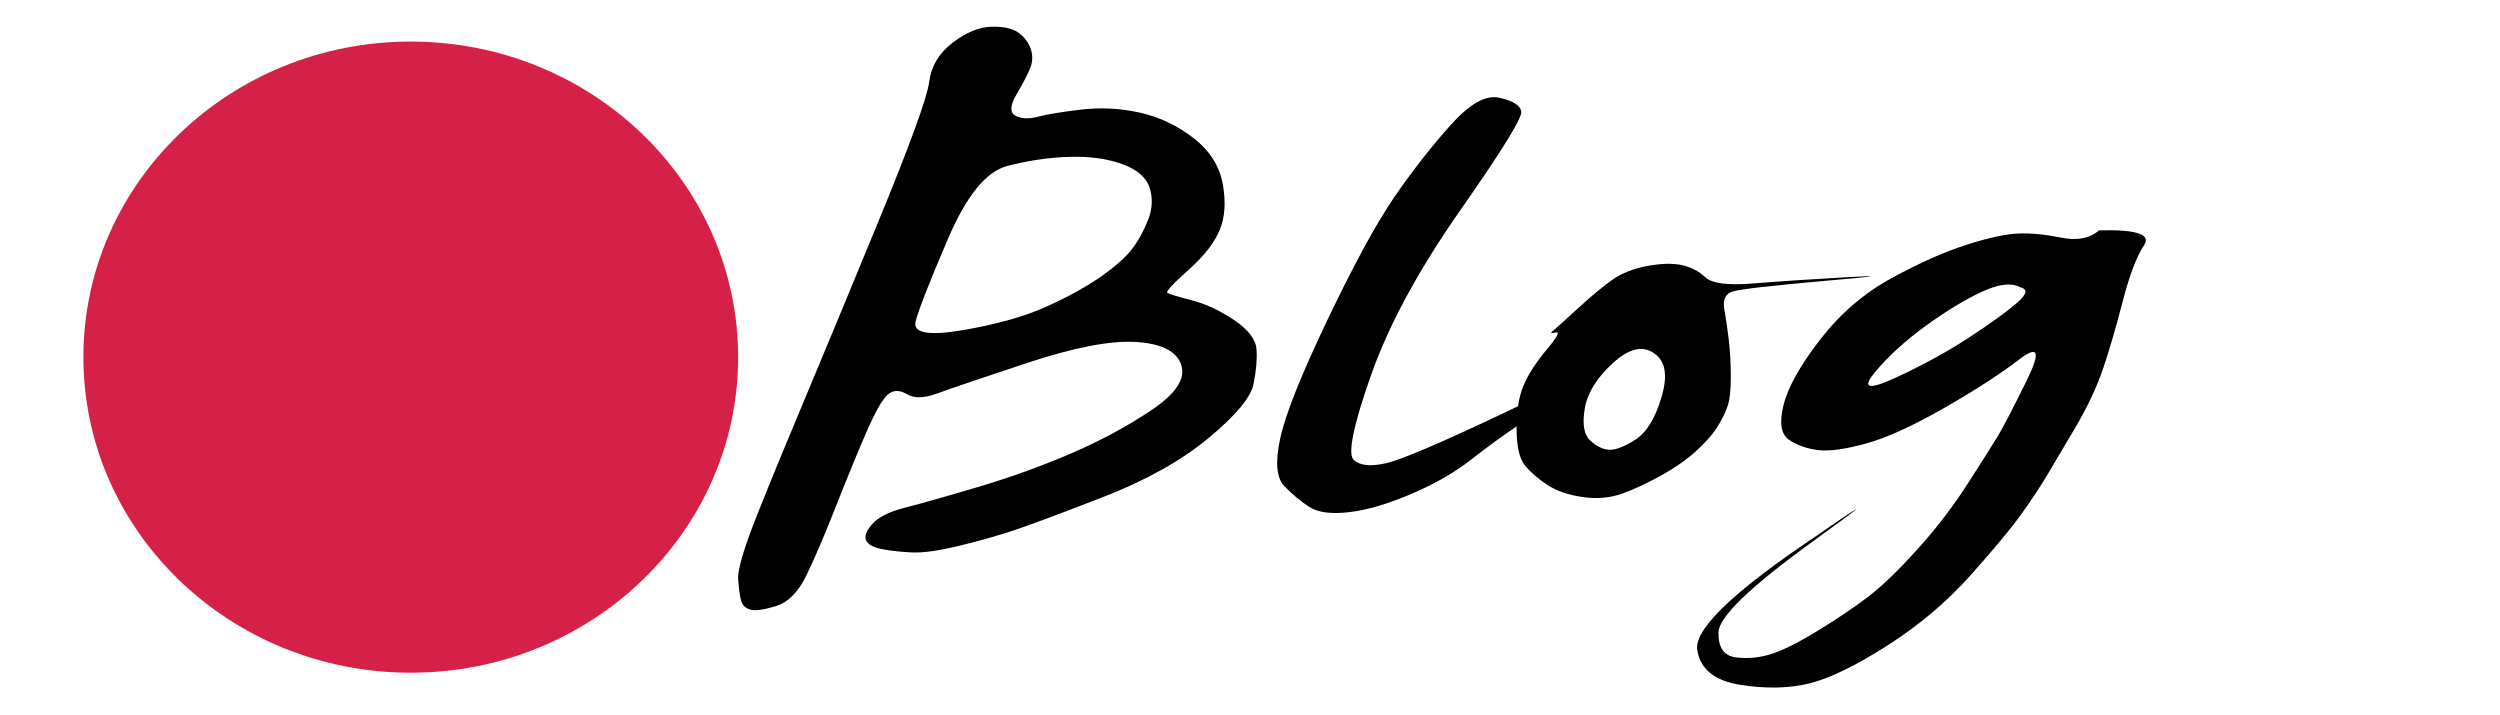
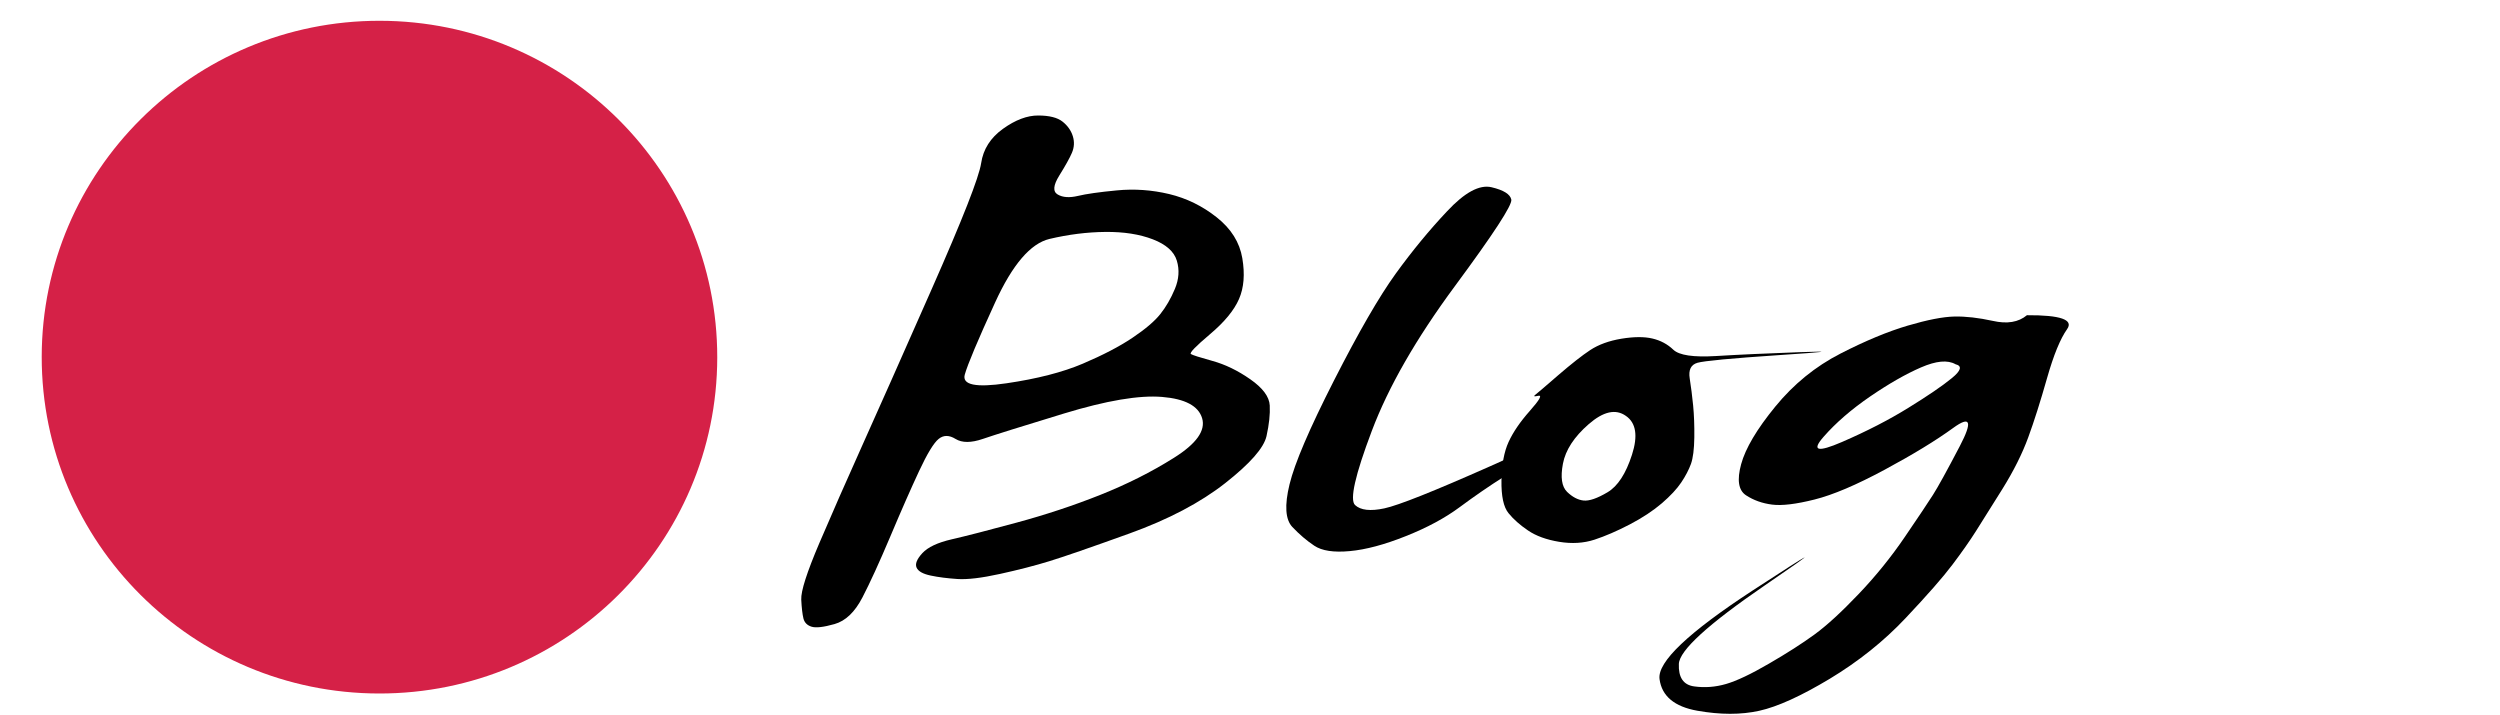
<svg xmlns="http://www.w3.org/2000/svg" version="1.1" id="Layer_1" x="0px" y="0px" viewBox="0 0 70 20" style="enable-background:new 0 0 70 20;" xml:space="preserve">
-   <path id="fr6" style="fill:#D52147;" d="M20.668,10.009c-0.005,4.879-4.113,8.832-9.176,8.827C6.429,18.831,2.33,14.87,2.335,9.991  c0.005-4.88,4.113-8.832,9.175-8.827C16.573,1.169,20.673,5.129,20.668,10.009" />
+   <path id="fr6" style="fill:#D52147;" d="M20.083,10.01c-0.005,5.2-4.244,9.414-9.467,9.408c-5.224-0.005-9.453-4.227-9.448-9.428  c0.005-5.201,4.244-9.414,9.466-9.408C15.858,0.587,20.088,4.808,20.083,10.01" />
  <g>
-     <path d="M26.678,1.192c0.383-0.29,0.748-0.438,1.094-0.444c0.347-0.006,0.601,0.054,0.763,0.179   c0.161,0.125,0.271,0.277,0.329,0.454c0.058,0.178,0.051,0.353-0.018,0.526s-0.197,0.416-0.38,0.728   c-0.184,0.313-0.196,0.513-0.036,0.602c0.159,0.089,0.369,0.099,0.629,0.032c0.258-0.068,0.663-0.135,1.213-0.2   c0.548-0.065,1.095-0.037,1.64,0.084c0.544,0.121,1.044,0.357,1.498,0.707c0.455,0.35,0.73,0.776,0.824,1.278   s0.068,0.933-0.078,1.293c-0.146,0.36-0.441,0.737-0.883,1.131c-0.442,0.394-0.638,0.607-0.586,0.64   c0.051,0.033,0.277,0.101,0.678,0.205s0.8,0.29,1.195,0.558c0.395,0.268,0.602,0.54,0.622,0.815c0.02,0.276-0.008,0.6-0.083,0.973   c-0.075,0.373-0.495,0.877-1.258,1.511c-0.764,0.634-1.752,1.186-2.962,1.656c-1.211,0.47-2.039,0.779-2.486,0.928   c-0.446,0.149-0.956,0.293-1.531,0.433c-0.575,0.14-1.018,0.202-1.33,0.187c-0.312-0.015-0.59-0.045-0.833-0.092   c-0.244-0.047-0.392-0.127-0.446-0.242c-0.055-0.114,0.002-0.268,0.17-0.461c0.168-0.193,0.473-0.346,0.914-0.458   c0.441-0.112,1.112-0.302,2.013-0.569c0.902-0.267,1.766-0.576,2.592-0.929c0.826-0.352,1.587-0.759,2.28-1.221   c0.694-0.461,0.979-0.885,0.855-1.272c-0.124-0.386-0.545-0.602-1.262-0.648c-0.718-0.046-1.735,0.15-3.054,0.586   c-1.318,0.436-2.159,0.722-2.521,0.856c-0.362,0.134-0.646,0.14-0.849,0.018c-0.204-0.122-0.381-0.119-0.53,0.009   c-0.15,0.129-0.347,0.472-0.59,1.029c-0.243,0.557-0.53,1.254-0.859,2.089c-0.33,0.836-0.608,1.486-0.835,1.952   c-0.226,0.465-0.511,0.751-0.853,0.856c-0.342,0.105-0.581,0.138-0.718,0.097c-0.136-0.04-0.222-0.126-0.257-0.255   c-0.034-0.129-0.061-0.327-0.08-0.594c-0.019-0.267,0.159-0.869,0.533-1.808c0.374-0.939,0.798-1.97,1.27-3.092   c0.472-1.123,1.167-2.796,2.084-5.022c0.917-2.225,1.404-3.56,1.461-4.005C26.074,1.849,26.295,1.482,26.678,1.192z M31.426,4.596   c-0.418-0.153-0.913-0.221-1.486-0.204c-0.573,0.017-1.153,0.103-1.741,0.257c-0.588,0.154-1.141,0.835-1.658,2.043   c-0.518,1.208-0.819,1.976-0.903,2.304s0.351,0.412,1.308,0.25c0.956-0.162,1.746-0.384,2.37-0.668   c0.624-0.284,1.135-0.567,1.533-0.849c0.397-0.282,0.683-0.538,0.857-0.768s0.32-0.499,0.441-0.807   c0.12-0.308,0.135-0.607,0.043-0.895C32.097,4.97,31.843,4.749,31.426,4.596z" />
-     <path d="M40.597,3.525c0.538-0.609,0.997-0.873,1.376-0.79c0.379,0.083,0.587,0.209,0.624,0.379c0.036,0.17-0.534,1.095-1.71,2.775   c-1.175,1.68-2.011,3.225-2.505,4.635c-0.495,1.41-0.653,2.196-0.476,2.356c0.177,0.16,0.483,0.189,0.918,0.086   c0.434-0.103,1.532-0.571,3.292-1.406c1.76-0.835,2.84-1.377,3.239-1.627c0.399-0.25,0.145-0.065-0.761,0.557   c-0.906,0.622-1.59,1.087-2.049,1.395c-0.46,0.309-0.916,0.64-1.367,0.994c-0.452,0.354-1.007,0.672-1.667,0.953   c-0.66,0.282-1.24,0.452-1.74,0.509c-0.501,0.057-0.871,0.008-1.112-0.148c-0.241-0.156-0.473-0.349-0.696-0.579   c-0.223-0.23-0.262-0.679-0.115-1.348c0.145-0.668,0.587-1.773,1.323-3.314c0.736-1.54,1.356-2.68,1.86-3.419   C39.537,4.796,40.059,4.126,40.597,3.525z" />
-     <path d="M45.152,7.829c0.261-0.182,0.584-0.308,0.97-0.381c0.387-0.072,0.708-0.081,0.965-0.026   c0.257,0.055,0.479,0.169,0.664,0.342c0.186,0.173,0.63,0.231,1.336,0.173c0.705-0.058,1.584-0.116,2.637-0.176   c1.053-0.059,0.83-0.023-0.665,0.107C49.565,8,48.717,8.098,48.514,8.162c-0.203,0.064-0.28,0.23-0.232,0.5   c0.047,0.269,0.089,0.555,0.124,0.856c0.035,0.302,0.054,0.639,0.057,1.011c0.002,0.372-0.027,0.651-0.089,0.837   c-0.063,0.186-0.159,0.383-0.291,0.592c-0.132,0.209-0.331,0.434-0.596,0.675c-0.266,0.241-0.595,0.47-0.988,0.688   c-0.394,0.218-0.759,0.386-1.093,0.505c-0.334,0.118-0.701,0.149-1.101,0.09c-0.399-0.059-0.727-0.172-0.982-0.341   c-0.256-0.168-0.463-0.347-0.62-0.536c-0.158-0.189-0.237-0.533-0.239-1.033c-0.002-0.499,0.065-0.906,0.199-1.22   c0.135-0.313,0.349-0.646,0.645-0.998c0.295-0.352,0.38-0.512,0.253-0.481c-0.126,0.032-0.159,0.022-0.096-0.027   c0.061-0.05,0.296-0.261,0.704-0.635C44.578,8.273,44.906,8,45.152,7.829z M46.31,9.888c-0.322-0.223-0.707-0.128-1.156,0.284   c-0.448,0.412-0.709,0.835-0.781,1.267c-0.072,0.432-0.023,0.728,0.147,0.889c0.17,0.161,0.344,0.249,0.522,0.264   s0.425-0.077,0.741-0.276c0.316-0.199,0.563-0.6,0.741-1.202C46.704,10.51,46.631,10.102,46.31,9.888z" />
-     <path d="M58.772,6.45c1.047-0.027,1.468,0.112,1.262,0.417c-0.205,0.305-0.405,0.827-0.597,1.567   c-0.192,0.74-0.375,1.368-0.55,1.884c-0.175,0.516-0.432,1.065-0.774,1.648c-0.342,0.582-0.608,1.032-0.799,1.349   c-0.19,0.318-0.429,0.677-0.715,1.078c-0.286,0.401-0.763,0.975-1.429,1.72c-0.667,0.746-1.444,1.401-2.331,1.967   c-0.888,0.565-1.615,0.918-2.182,1.057c-0.567,0.139-1.211,0.152-1.931,0.038c-0.72-0.114-1.122-0.44-1.203-0.979   c-0.082-0.539,0.873-1.495,2.863-2.869c1.99-1.373,2.112-1.427,0.365-0.161c-1.748,1.265-2.625,2.112-2.634,2.539   c-0.008,0.428,0.154,0.661,0.49,0.702c0.334,0.041,0.666,0.008,0.994-0.096c0.329-0.104,0.772-0.328,1.329-0.671   c0.558-0.343,1.025-0.659,1.401-0.949c0.376-0.289,0.827-0.725,1.353-1.306c0.525-0.581,0.996-1.195,1.412-1.842   c0.416-0.646,0.7-1.095,0.851-1.346c0.151-0.251,0.421-0.772,0.81-1.562c0.388-0.79,0.316-0.98-0.218-0.571   c-0.533,0.409-1.238,0.865-2.115,1.366c-0.876,0.501-1.601,0.831-2.174,0.988c-0.574,0.158-1.014,0.22-1.319,0.187   c-0.307-0.033-0.58-0.125-0.82-0.277c-0.241-0.151-0.298-0.479-0.173-0.983s0.468-1.118,1.03-1.842   c0.562-0.725,1.228-1.297,2.003-1.719c0.773-0.421,1.467-0.73,2.082-0.927c0.614-0.197,1.098-0.303,1.452-0.318   c0.353-0.015,0.755,0.023,1.206,0.114C58.159,6.744,58.513,6.677,58.772,6.45z M56.573,8.046c-0.248-0.137-0.607-0.096-1.078,0.122   c-0.472,0.219-0.995,0.537-1.571,0.953c-0.575,0.417-1.052,0.852-1.427,1.304c-0.376,0.453-0.182,0.503,0.58,0.151   c0.763-0.353,1.447-0.727,2.052-1.123c0.605-0.396,1.051-0.717,1.336-0.964C56.752,8.243,56.787,8.095,56.573,8.046z" />
+     <path d="M28.083,3.607c0.348-0.25,0.678-0.374,0.988-0.373c0.311,0.001,0.538,0.058,0.681,0.172   c0.142,0.113,0.238,0.25,0.287,0.407c0.049,0.158,0.04,0.313-0.025,0.465C29.949,4.43,29.83,4.642,29.66,4.915   c-0.17,0.274-0.185,0.45-0.043,0.532c0.141,0.082,0.329,0.094,0.563,0.039c0.232-0.056,0.597-0.108,1.091-0.155   c0.492-0.048,0.982-0.013,1.468,0.103c0.485,0.117,0.929,0.334,1.33,0.652c0.402,0.318,0.641,0.699,0.716,1.145   c0.075,0.446,0.045,0.826-0.093,1.142c-0.137,0.316-0.408,0.644-0.811,0.984c-0.403,0.341-0.582,0.525-0.536,0.556   c0.045,0.03,0.246,0.094,0.604,0.193c0.358,0.099,0.712,0.271,1.061,0.515c0.349,0.244,0.53,0.488,0.543,0.732   c0.013,0.244-0.018,0.53-0.091,0.859c-0.074,0.329-0.459,0.767-1.154,1.314c-0.696,0.547-1.591,1.018-2.684,1.412   c-1.094,0.394-1.841,0.653-2.244,0.776c-0.402,0.124-0.862,0.242-1.38,0.356c-0.518,0.114-0.916,0.161-1.195,0.142   c-0.279-0.019-0.528-0.05-0.745-0.096c-0.218-0.046-0.349-0.119-0.395-0.222c-0.047-0.102,0.006-0.237,0.16-0.405   c0.154-0.168,0.43-0.298,0.827-0.389s1.002-0.247,1.814-0.467c0.813-0.22,1.593-0.478,2.339-0.775   c0.746-0.297,1.436-0.643,2.065-1.039c0.63-0.395,0.893-0.765,0.789-1.11c-0.104-0.344-0.478-0.542-1.12-0.595   c-0.643-0.053-1.558,0.102-2.747,0.464c-1.189,0.362-1.948,0.6-2.274,0.712c-0.327,0.112-0.581,0.112-0.761,0.001   c-0.181-0.112-0.339-0.112-0.475-0.001c-0.137,0.111-0.319,0.411-0.547,0.899s-0.497,1.099-0.806,1.832   c-0.31,0.733-0.571,1.303-0.783,1.711c-0.211,0.407-0.471,0.655-0.779,0.742c-0.308,0.087-0.523,0.112-0.645,0.073   c-0.121-0.038-0.197-0.115-0.226-0.23c-0.028-0.115-0.049-0.29-0.061-0.527s0.158-0.766,0.509-1.589   c0.352-0.824,0.75-1.728,1.192-2.712c0.443-0.985,1.095-2.452,1.956-4.404c0.861-1.951,1.321-3.123,1.38-3.516   C27.53,4.177,27.735,3.857,28.083,3.607z M32.279,6.701c-0.372-0.143-0.814-0.212-1.328-0.207s-1.035,0.071-1.565,0.196   c-0.53,0.126-1.037,0.718-1.522,1.777c-0.485,1.059-0.769,1.733-0.85,2.021c-0.081,0.289,0.307,0.371,1.168,0.244   c0.86-0.126,1.571-0.309,2.136-0.549c0.564-0.24,1.027-0.481,1.389-0.724c0.361-0.242,0.622-0.464,0.781-0.664   c0.16-0.2,0.296-0.436,0.409-0.706c0.113-0.27,0.132-0.534,0.054-0.791C32.874,7.044,32.65,6.844,32.279,6.701z" />
+     <path d="M40.517,5.917c0.493-0.529,0.909-0.754,1.247-0.674c0.338,0.08,0.522,0.195,0.553,0.346   c0.029,0.151-0.498,0.959-1.581,2.424c-1.082,1.465-1.859,2.816-2.326,4.054c-0.468,1.238-0.624,1.93-0.468,2.075   s0.43,0.176,0.821,0.092c0.391-0.083,1.383-0.478,2.975-1.185c1.592-0.707,2.569-1.167,2.931-1.381s0.131-0.055-0.692,0.479   c-0.823,0.534-1.444,0.933-1.861,1.197c-0.418,0.265-0.832,0.55-1.243,0.855c-0.411,0.305-0.914,0.576-1.511,0.813   c-0.596,0.238-1.119,0.378-1.568,0.419c-0.45,0.042-0.781-0.008-0.994-0.151c-0.213-0.142-0.418-0.317-0.614-0.524   c-0.196-0.207-0.223-0.605-0.079-1.194c0.142-0.588,0.557-1.557,1.244-2.907c0.687-1.349,1.262-2.346,1.727-2.99   C39.544,7.022,40.024,6.439,40.517,5.917z" />
+     <path d="M44.523,9.804c0.237-0.156,0.529-0.262,0.876-0.32c0.348-0.057,0.636-0.059,0.865-0.006   c0.229,0.053,0.426,0.158,0.589,0.314c0.164,0.156,0.561,0.215,1.194,0.177c0.633-0.039,1.422-0.074,2.366-0.109   c0.945-0.033,0.744-0.006-0.598,0.083c-1.341,0.09-2.103,0.162-2.286,0.215c-0.183,0.053-0.255,0.198-0.217,0.438   c0.037,0.239,0.07,0.492,0.096,0.759c0.026,0.268,0.037,0.566,0.033,0.895c-0.005,0.329-0.036,0.575-0.094,0.739   c-0.06,0.163-0.149,0.336-0.271,0.518c-0.122,0.182-0.304,0.378-0.546,0.586c-0.243,0.208-0.541,0.405-0.897,0.591   c-0.357,0.186-0.687,0.328-0.988,0.427c-0.301,0.098-0.631,0.119-0.988,0.06c-0.357-0.059-0.649-0.165-0.874-0.319   c-0.226-0.153-0.409-0.315-0.546-0.485c-0.138-0.17-0.203-0.476-0.196-0.918c0.007-0.441,0.074-0.8,0.2-1.075   c0.126-0.274,0.324-0.565,0.596-0.871c0.271-0.306,0.35-0.446,0.235-0.421c-0.113,0.026-0.143,0.017-0.086-0.026   c0.056-0.043,0.27-0.226,0.642-0.549C44.001,10.186,44.3,9.951,44.523,9.804z M45.525,11.645c-0.285-0.203-0.631-0.126-1.041,0.231   c-0.409,0.356-0.65,0.726-0.722,1.107c-0.072,0.381-0.033,0.643,0.116,0.789c0.15,0.145,0.304,0.226,0.463,0.243   c0.159,0.016,0.382-0.061,0.669-0.231s0.515-0.521,0.685-1.05C45.867,12.202,45.809,11.84,45.525,11.645z" />
+     <path d="M56.754,8.826c0.939-0.005,1.314,0.125,1.124,0.391c-0.189,0.266-0.377,0.724-0.562,1.375   c-0.185,0.651-0.36,1.203-0.526,1.656s-0.406,0.934-0.723,1.444c-0.317,0.509-0.563,0.902-0.74,1.179   c-0.176,0.278-0.396,0.591-0.66,0.941c-0.263,0.35-0.701,0.849-1.311,1.496c-0.611,0.648-1.319,1.213-2.123,1.698   c-0.806,0.484-1.463,0.783-1.974,0.896c-0.511,0.113-1.088,0.113-1.731-0.001c-0.643-0.114-0.998-0.409-1.061-0.887   c-0.064-0.478,0.809-1.306,2.616-2.486c1.807-1.179,1.918-1.224,0.33-0.136c-1.589,1.088-2.39,1.821-2.405,2.198   c-0.015,0.378,0.126,0.587,0.427,0.629c0.299,0.042,0.597,0.019,0.893-0.067c0.297-0.086,0.698-0.276,1.203-0.57   c0.506-0.293,0.93-0.565,1.272-0.814c0.342-0.249,0.754-0.626,1.235-1.131c0.481-0.504,0.914-1.039,1.298-1.604   c0.384-0.564,0.647-0.956,0.786-1.175c0.14-0.219,0.391-0.675,0.753-1.367c0.362-0.692,0.3-0.861-0.185-0.509   c-0.485,0.352-1.125,0.743-1.919,1.17c-0.794,0.427-1.449,0.706-1.966,0.835c-0.517,0.13-0.913,0.177-1.185,0.142   c-0.275-0.035-0.518-0.121-0.73-0.26c-0.213-0.138-0.259-0.429-0.138-0.872c0.121-0.443,0.439-0.98,0.955-1.611   c0.516-0.631,1.123-1.125,1.825-1.485c0.7-0.359,1.328-0.619,1.882-0.783c0.554-0.163,0.989-0.248,1.307-0.255   c0.317-0.007,0.676,0.034,1.079,0.122C56.199,9.076,56.518,9.023,56.754,8.826z M54.755,10.199   c-0.22-0.126-0.542-0.096-0.968,0.089c-0.427,0.185-0.901,0.457-1.425,0.815c-0.523,0.359-0.958,0.735-1.302,1.128   c-0.345,0.394-0.172,0.442,0.517,0.144c0.69-0.299,1.31-0.617,1.859-0.957c0.549-0.339,0.954-0.615,1.214-0.829   C54.912,10.376,54.946,10.246,54.755,10.199z" />
  </g>
</svg>
